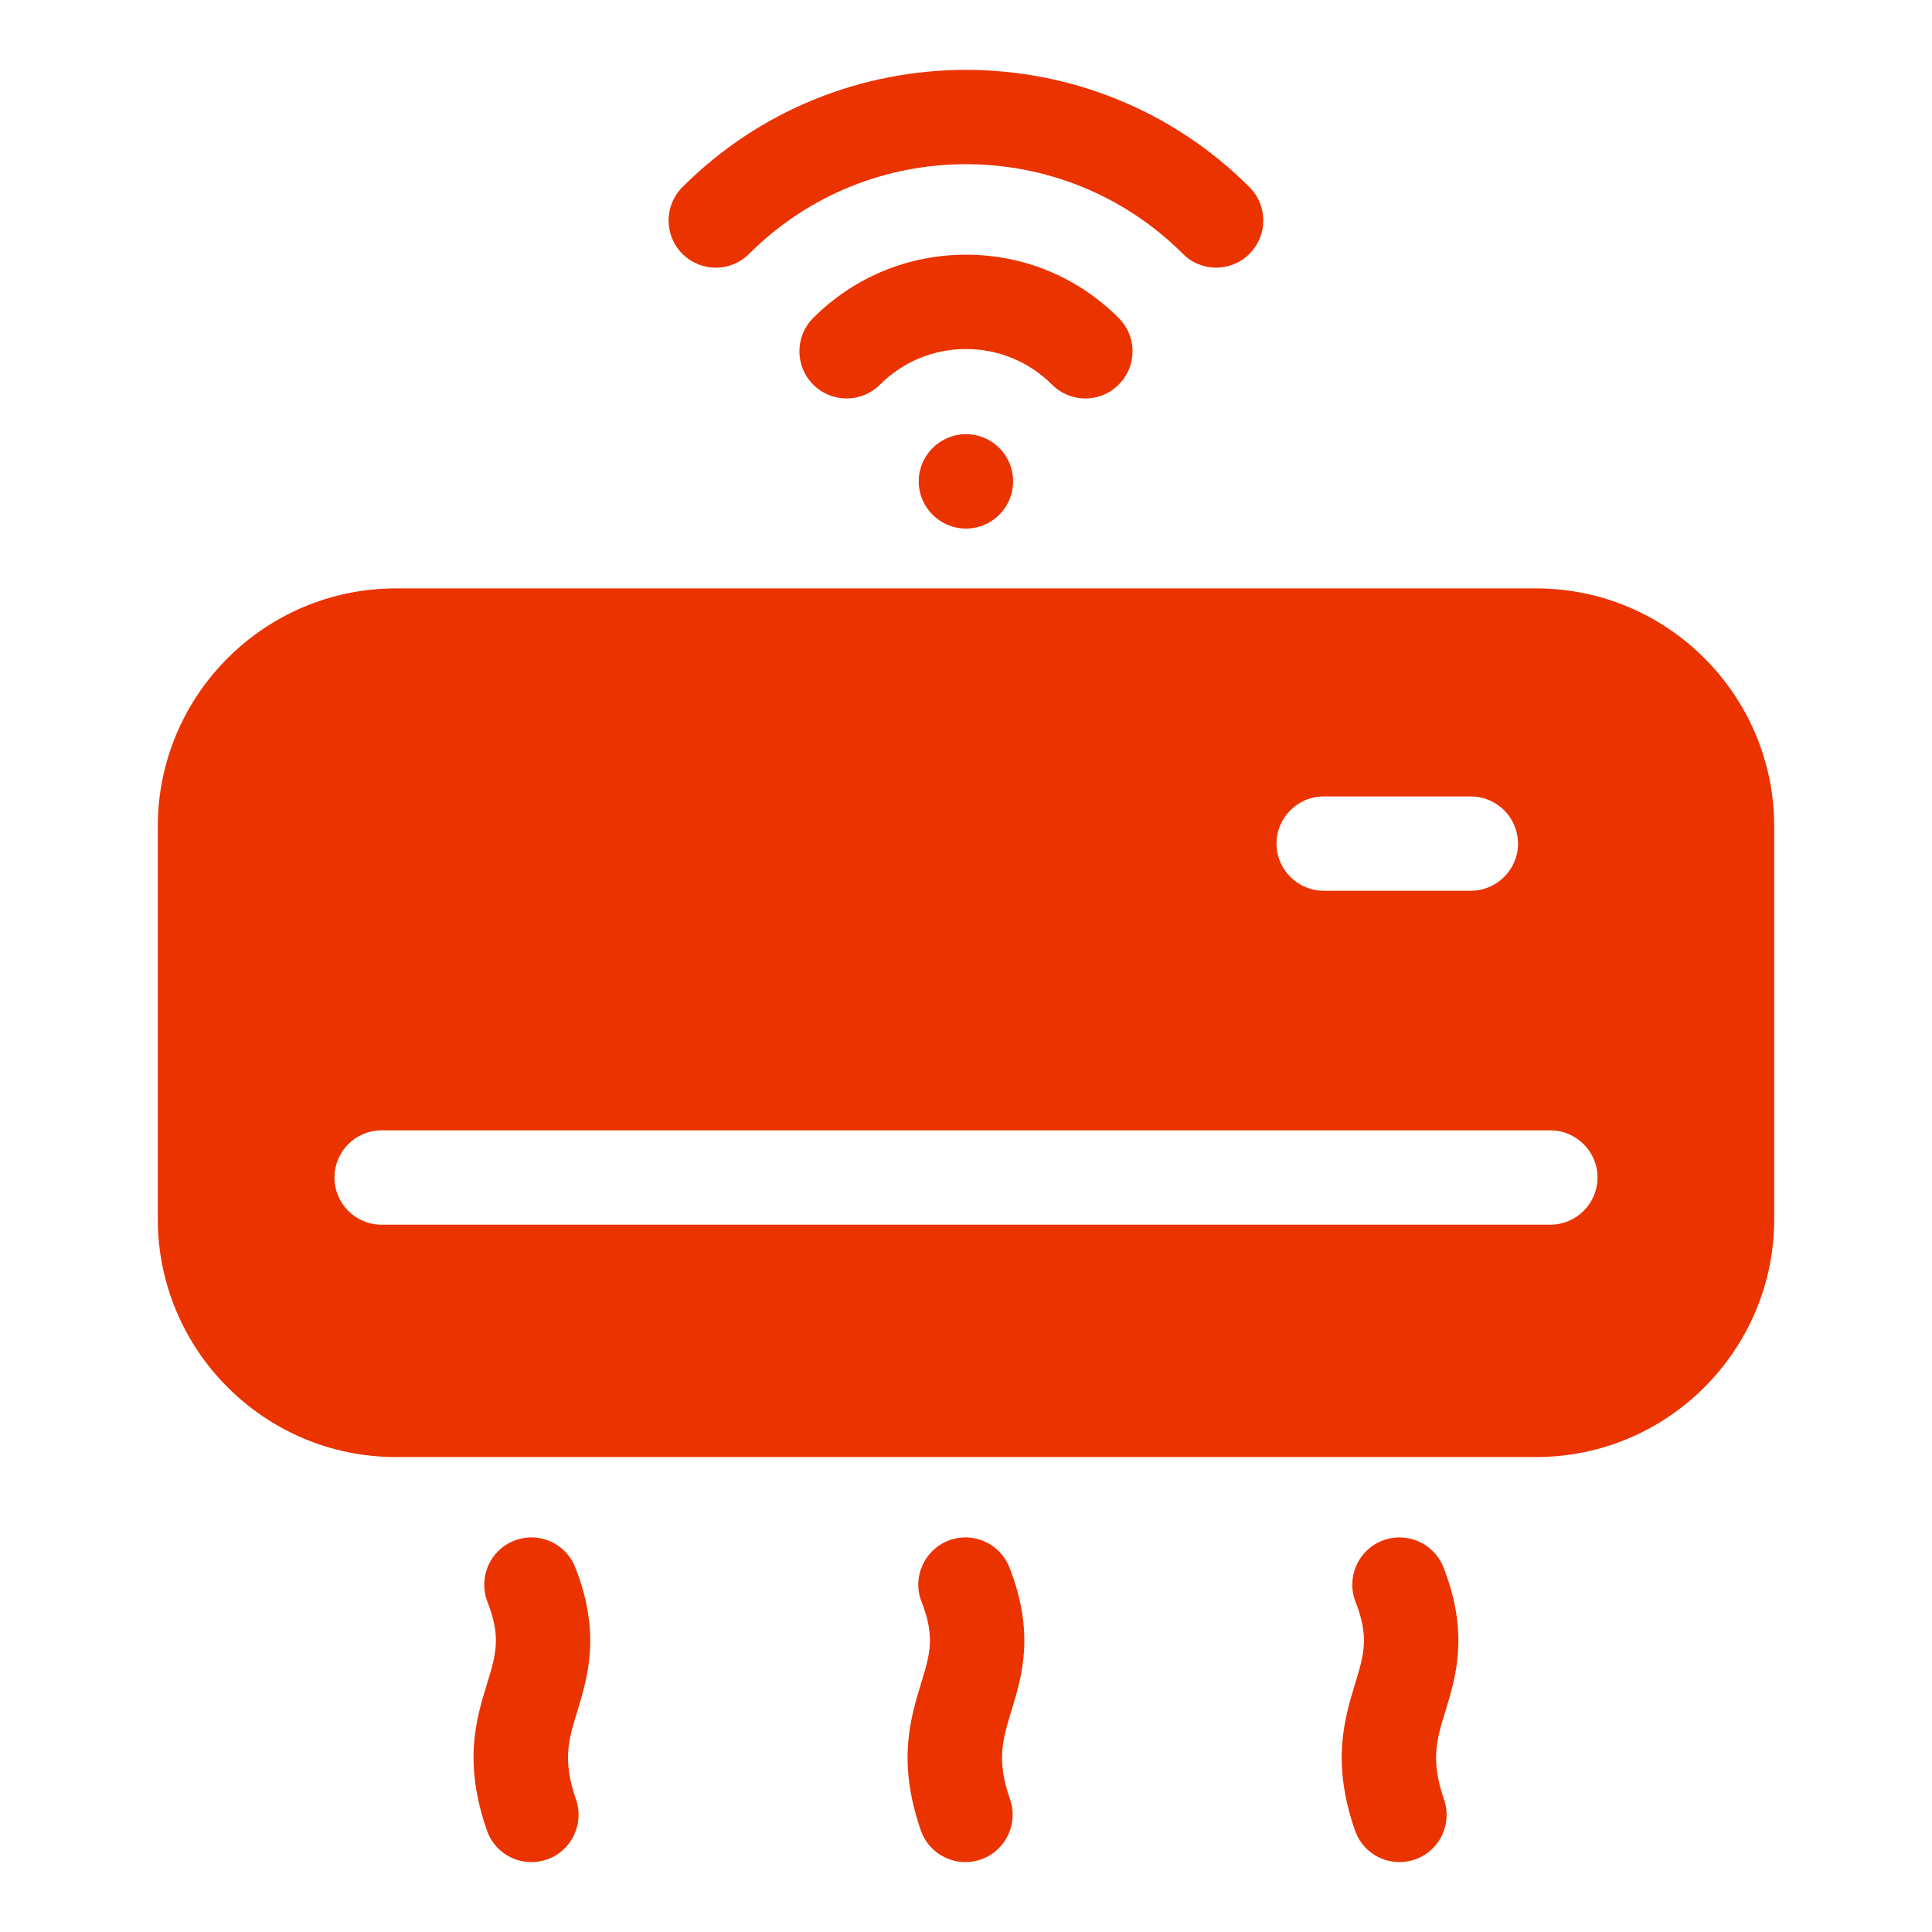
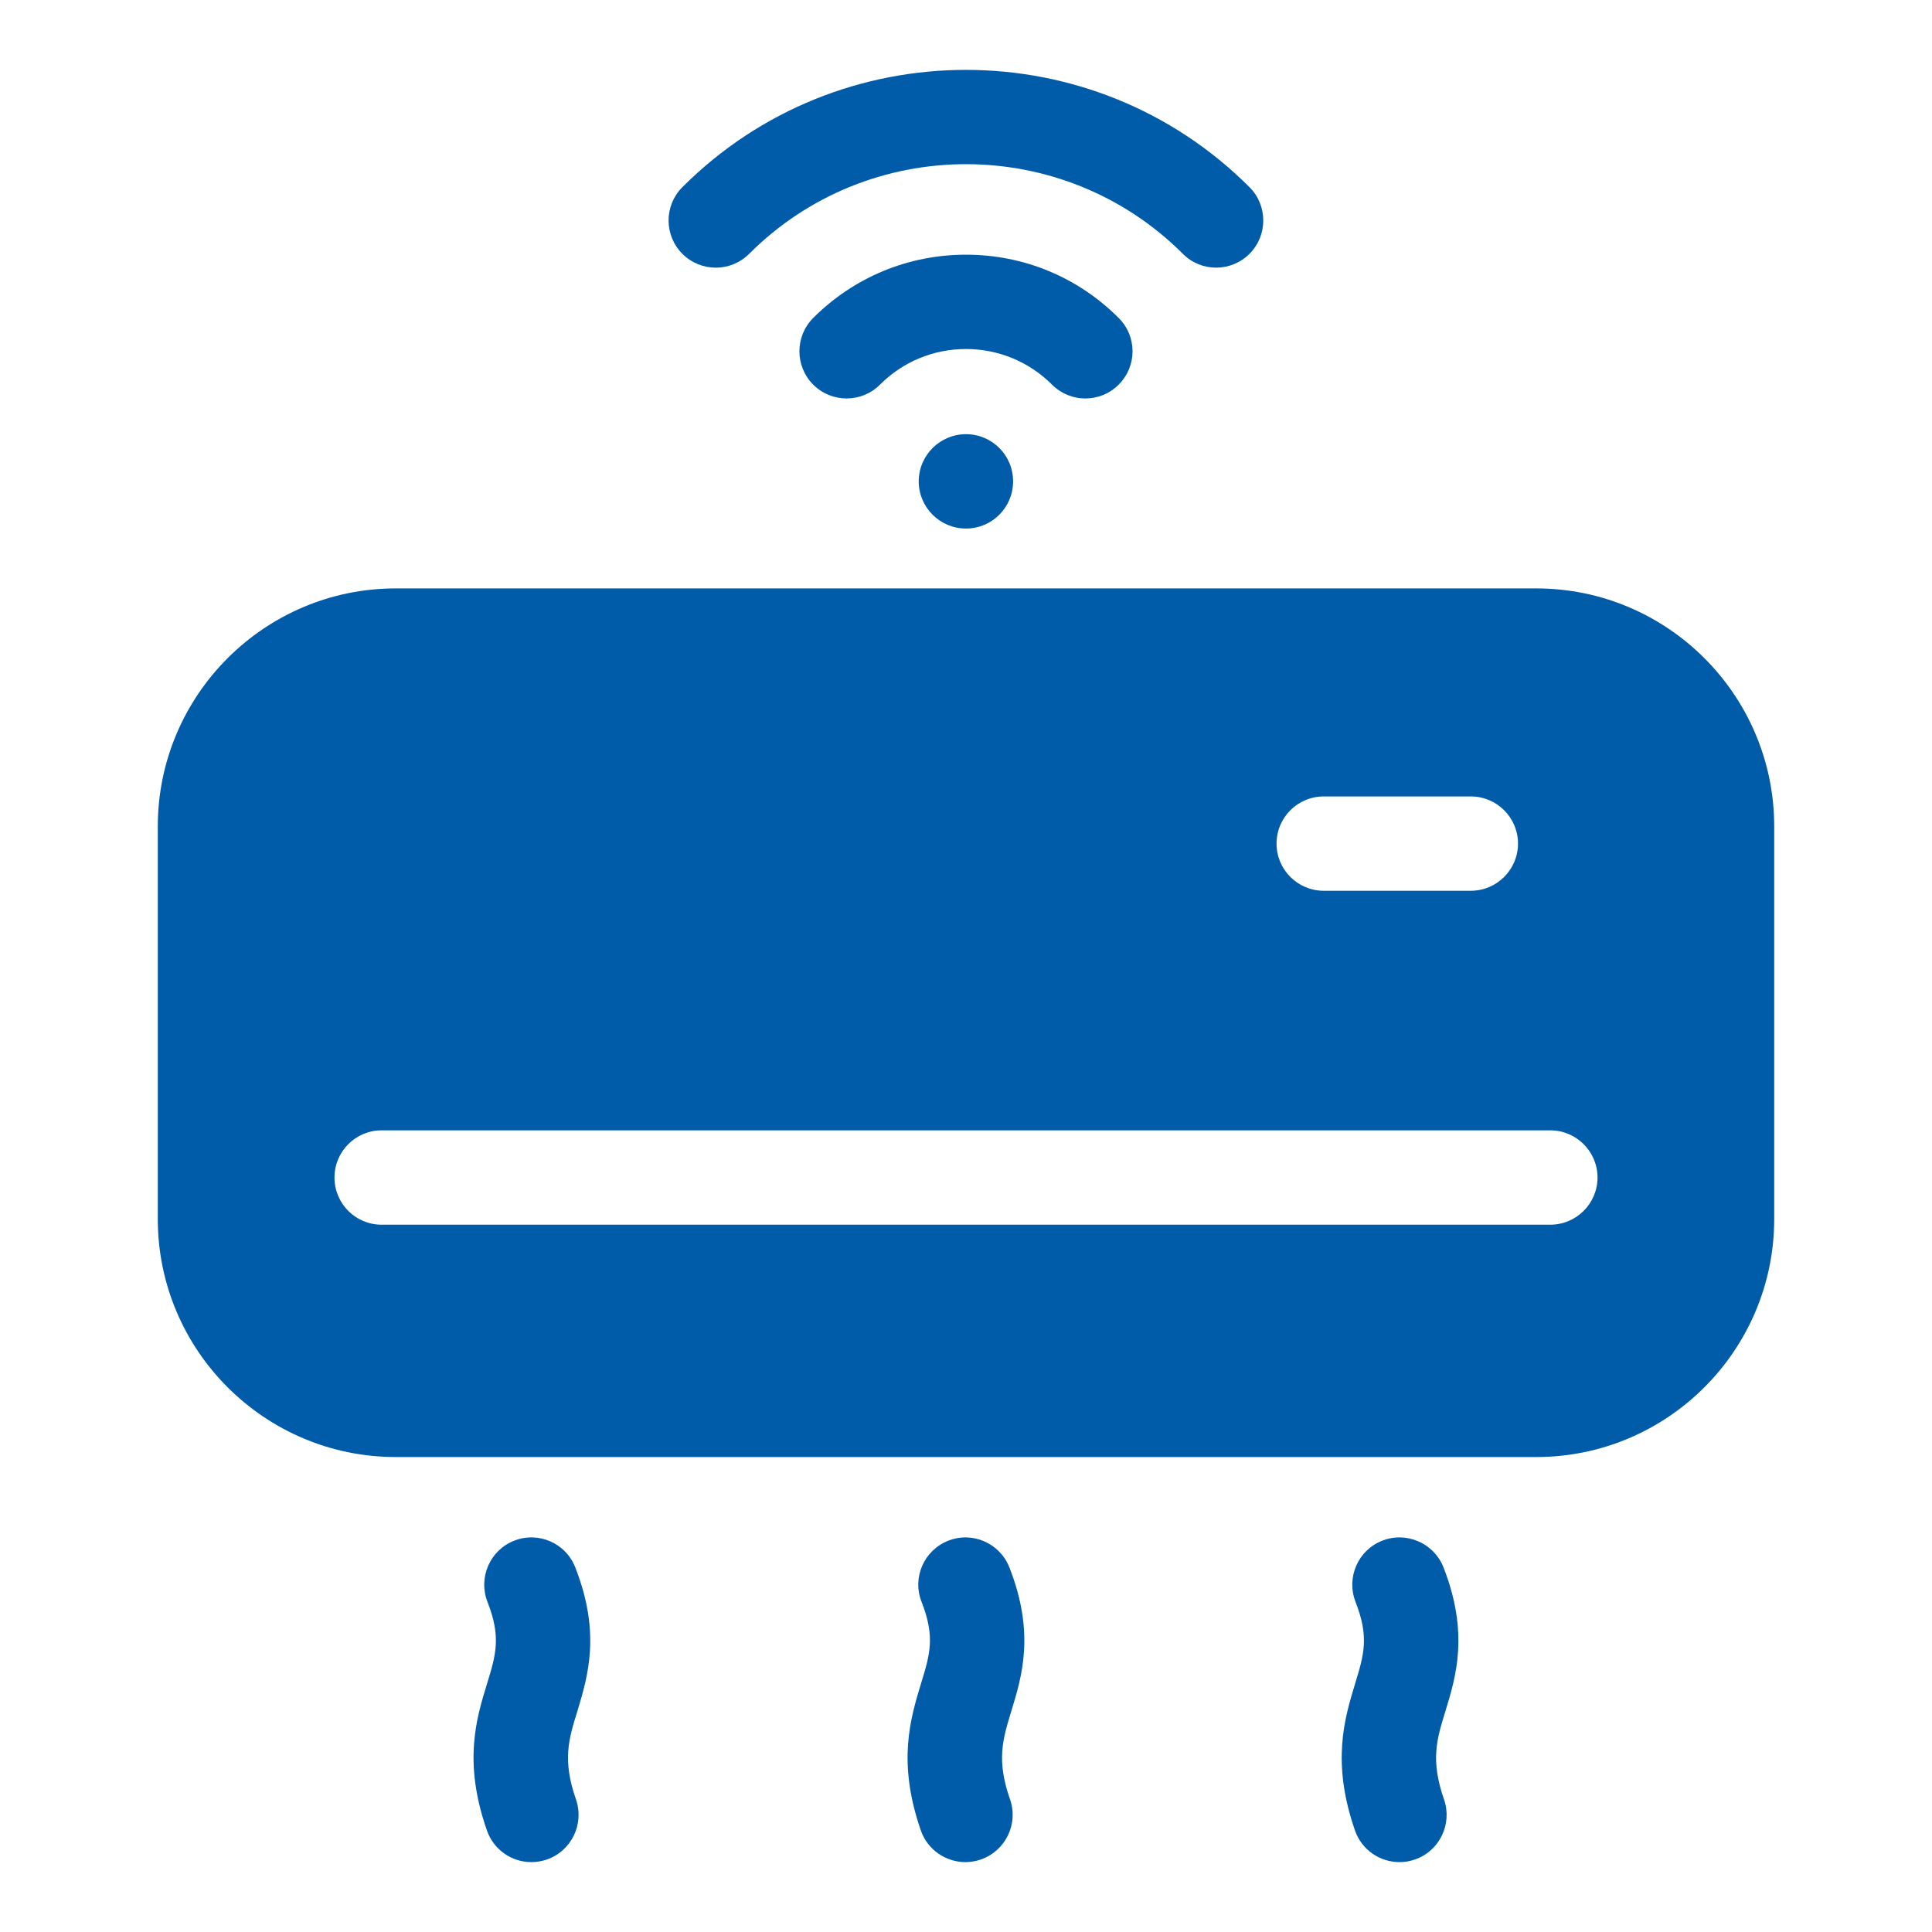
<svg xmlns="http://www.w3.org/2000/svg" width="64" height="64" viewBox="0 0 64 64" fill="none">
-   <path d="M32 14.383C32.862 14.383 33.56 15.081 33.56 15.944V15.947C33.56 16.809 32.862 17.509 32 17.509C31.138 17.509 30.434 16.809 30.434 15.947C30.434 15.083 31.138 14.383 32 14.383ZM35.953 13.2C36.352 13.2 36.756 13.047 37.056 12.742C37.671 12.132 37.671 11.142 37.056 10.532C35.707 9.181 33.912 8.437 32 8.437C30.088 8.437 28.293 9.181 26.939 10.532C26.329 11.142 26.329 12.132 26.939 12.742C27.549 13.352 28.54 13.352 29.15 12.742C29.912 11.981 30.921 11.562 32 11.562C33.073 11.562 34.088 11.981 34.85 12.742C35.155 13.047 35.554 13.2 35.953 13.2ZM23.713 8.867C24.112 8.867 24.511 8.713 24.816 8.409C28.774 4.449 35.22 4.448 39.185 8.409C39.789 9.019 40.78 9.019 41.39 8.409C42 7.799 42 6.809 41.39 6.199C36.211 1.02 27.783 1.02 22.605 6.199C21.995 6.809 21.995 7.799 22.605 8.409C22.91 8.714 23.314 8.867 23.713 8.867ZM19.056 51.922C18.746 51.118 17.836 50.722 17.033 51.037C16.229 51.352 15.837 52.258 16.147 53.062C16.605 54.228 16.429 54.809 16.136 55.769C15.778 56.929 15.338 58.371 16.13 60.636C16.353 61.281 16.957 61.685 17.602 61.685C17.772 61.685 17.948 61.656 18.118 61.598C18.933 61.314 19.361 60.423 19.08 59.609C18.628 58.309 18.833 57.626 19.127 56.682C19.473 55.532 19.913 54.101 19.056 51.922ZM33.437 51.922C33.12 51.118 32.217 50.722 31.414 51.037C30.61 51.352 30.211 52.258 30.528 53.062C30.985 54.228 30.804 54.809 30.51 55.769C30.158 56.929 29.718 58.371 30.504 60.636C30.727 61.281 31.337 61.685 31.982 61.685C32.152 61.685 32.322 61.656 32.492 61.598C33.308 61.314 33.742 60.423 33.46 59.609C33.003 58.309 33.214 57.626 33.501 56.682C33.853 55.532 34.293 54.101 33.437 51.922ZM58.773 27.377V40.381C58.773 44.73 55.237 48.266 50.891 48.266H13.109C8.764 48.266 5.227 44.73 5.227 40.381V27.377C5.227 23.03 8.764 19.492 13.109 19.492H50.891C55.237 19.492 58.773 23.03 58.773 27.377ZM42.287 27.946C42.287 28.808 42.985 29.508 43.853 29.508H48.721C49.583 29.508 50.286 28.808 50.286 27.946C50.286 27.082 49.583 26.383 48.721 26.383H43.853C42.985 26.383 42.287 27.082 42.287 27.946ZM52.92 39.007C52.92 38.144 52.216 37.444 51.354 37.444H12.64C11.778 37.444 11.08 38.144 11.08 39.007C11.08 39.87 11.778 40.57 12.64 40.57H51.354C52.216 40.57 52.92 39.87 52.92 39.007ZM47.818 51.922C47.501 51.118 46.592 50.722 45.788 51.037C44.985 51.352 44.592 52.258 44.903 53.062C45.36 54.228 45.184 54.809 44.891 55.769C44.539 56.929 44.099 58.371 44.885 60.636C45.108 61.281 45.712 61.685 46.363 61.685C46.533 61.685 46.703 61.656 46.873 61.598C47.688 61.314 48.117 60.423 47.835 59.609C47.384 58.309 47.589 57.626 47.882 56.682C48.234 55.532 48.668 54.101 47.818 51.922Z" fill="#EB3300" />
+   <path d="M32 14.383C32.862 14.383 33.56 15.081 33.56 15.944V15.947C33.56 16.809 32.862 17.509 32 17.509C31.138 17.509 30.434 16.809 30.434 15.947C30.434 15.083 31.138 14.383 32 14.383ZM35.953 13.2C36.352 13.2 36.756 13.047 37.056 12.742C37.671 12.132 37.671 11.142 37.056 10.532C35.707 9.181 33.912 8.437 32 8.437C30.088 8.437 28.293 9.181 26.939 10.532C26.329 11.142 26.329 12.132 26.939 12.742C27.549 13.352 28.54 13.352 29.15 12.742C29.912 11.981 30.921 11.562 32 11.562C33.073 11.562 34.088 11.981 34.85 12.742C35.155 13.047 35.554 13.2 35.953 13.2ZM23.713 8.867C24.112 8.867 24.511 8.713 24.816 8.409C28.774 4.449 35.22 4.448 39.185 8.409C39.789 9.019 40.78 9.019 41.39 8.409C42 7.799 42 6.809 41.39 6.199C36.211 1.02 27.783 1.02 22.605 6.199C21.995 6.809 21.995 7.799 22.605 8.409C22.91 8.714 23.314 8.867 23.713 8.867ZM19.056 51.922C18.746 51.118 17.836 50.722 17.033 51.037C16.229 51.352 15.837 52.258 16.147 53.062C16.605 54.228 16.429 54.809 16.136 55.769C15.778 56.929 15.338 58.371 16.13 60.636C16.353 61.281 16.957 61.685 17.602 61.685C17.772 61.685 17.948 61.656 18.118 61.598C18.933 61.314 19.361 60.423 19.08 59.609C18.628 58.309 18.833 57.626 19.127 56.682C19.473 55.532 19.913 54.101 19.056 51.922ZM33.437 51.922C33.12 51.118 32.217 50.722 31.414 51.037C30.61 51.352 30.211 52.258 30.528 53.062C30.985 54.228 30.804 54.809 30.51 55.769C30.158 56.929 29.718 58.371 30.504 60.636C30.727 61.281 31.337 61.685 31.982 61.685C32.152 61.685 32.322 61.656 32.492 61.598C33.308 61.314 33.742 60.423 33.46 59.609C33.003 58.309 33.214 57.626 33.501 56.682C33.853 55.532 34.293 54.101 33.437 51.922ZM58.773 27.377V40.381C58.773 44.73 55.237 48.266 50.891 48.266H13.109C8.764 48.266 5.227 44.73 5.227 40.381V27.377C5.227 23.03 8.764 19.492 13.109 19.492H50.891C55.237 19.492 58.773 23.03 58.773 27.377ZM42.287 27.946C42.287 28.808 42.985 29.508 43.853 29.508H48.721C49.583 29.508 50.286 28.808 50.286 27.946C50.286 27.082 49.583 26.383 48.721 26.383H43.853C42.985 26.383 42.287 27.082 42.287 27.946ZM52.92 39.007C52.92 38.144 52.216 37.444 51.354 37.444H12.64C11.778 37.444 11.08 38.144 11.08 39.007C11.08 39.87 11.778 40.57 12.64 40.57H51.354C52.216 40.57 52.92 39.87 52.92 39.007ZM47.818 51.922C47.501 51.118 46.592 50.722 45.788 51.037C44.985 51.352 44.592 52.258 44.903 53.062C45.36 54.228 45.184 54.809 44.891 55.769C44.539 56.929 44.099 58.371 44.885 60.636C45.108 61.281 45.712 61.685 46.363 61.685C46.533 61.685 46.703 61.656 46.873 61.598C47.688 61.314 48.117 60.423 47.835 59.609C47.384 58.309 47.589 57.626 47.882 56.682C48.234 55.532 48.668 54.101 47.818 51.922Z" fill="#005CA9" />
</svg>
